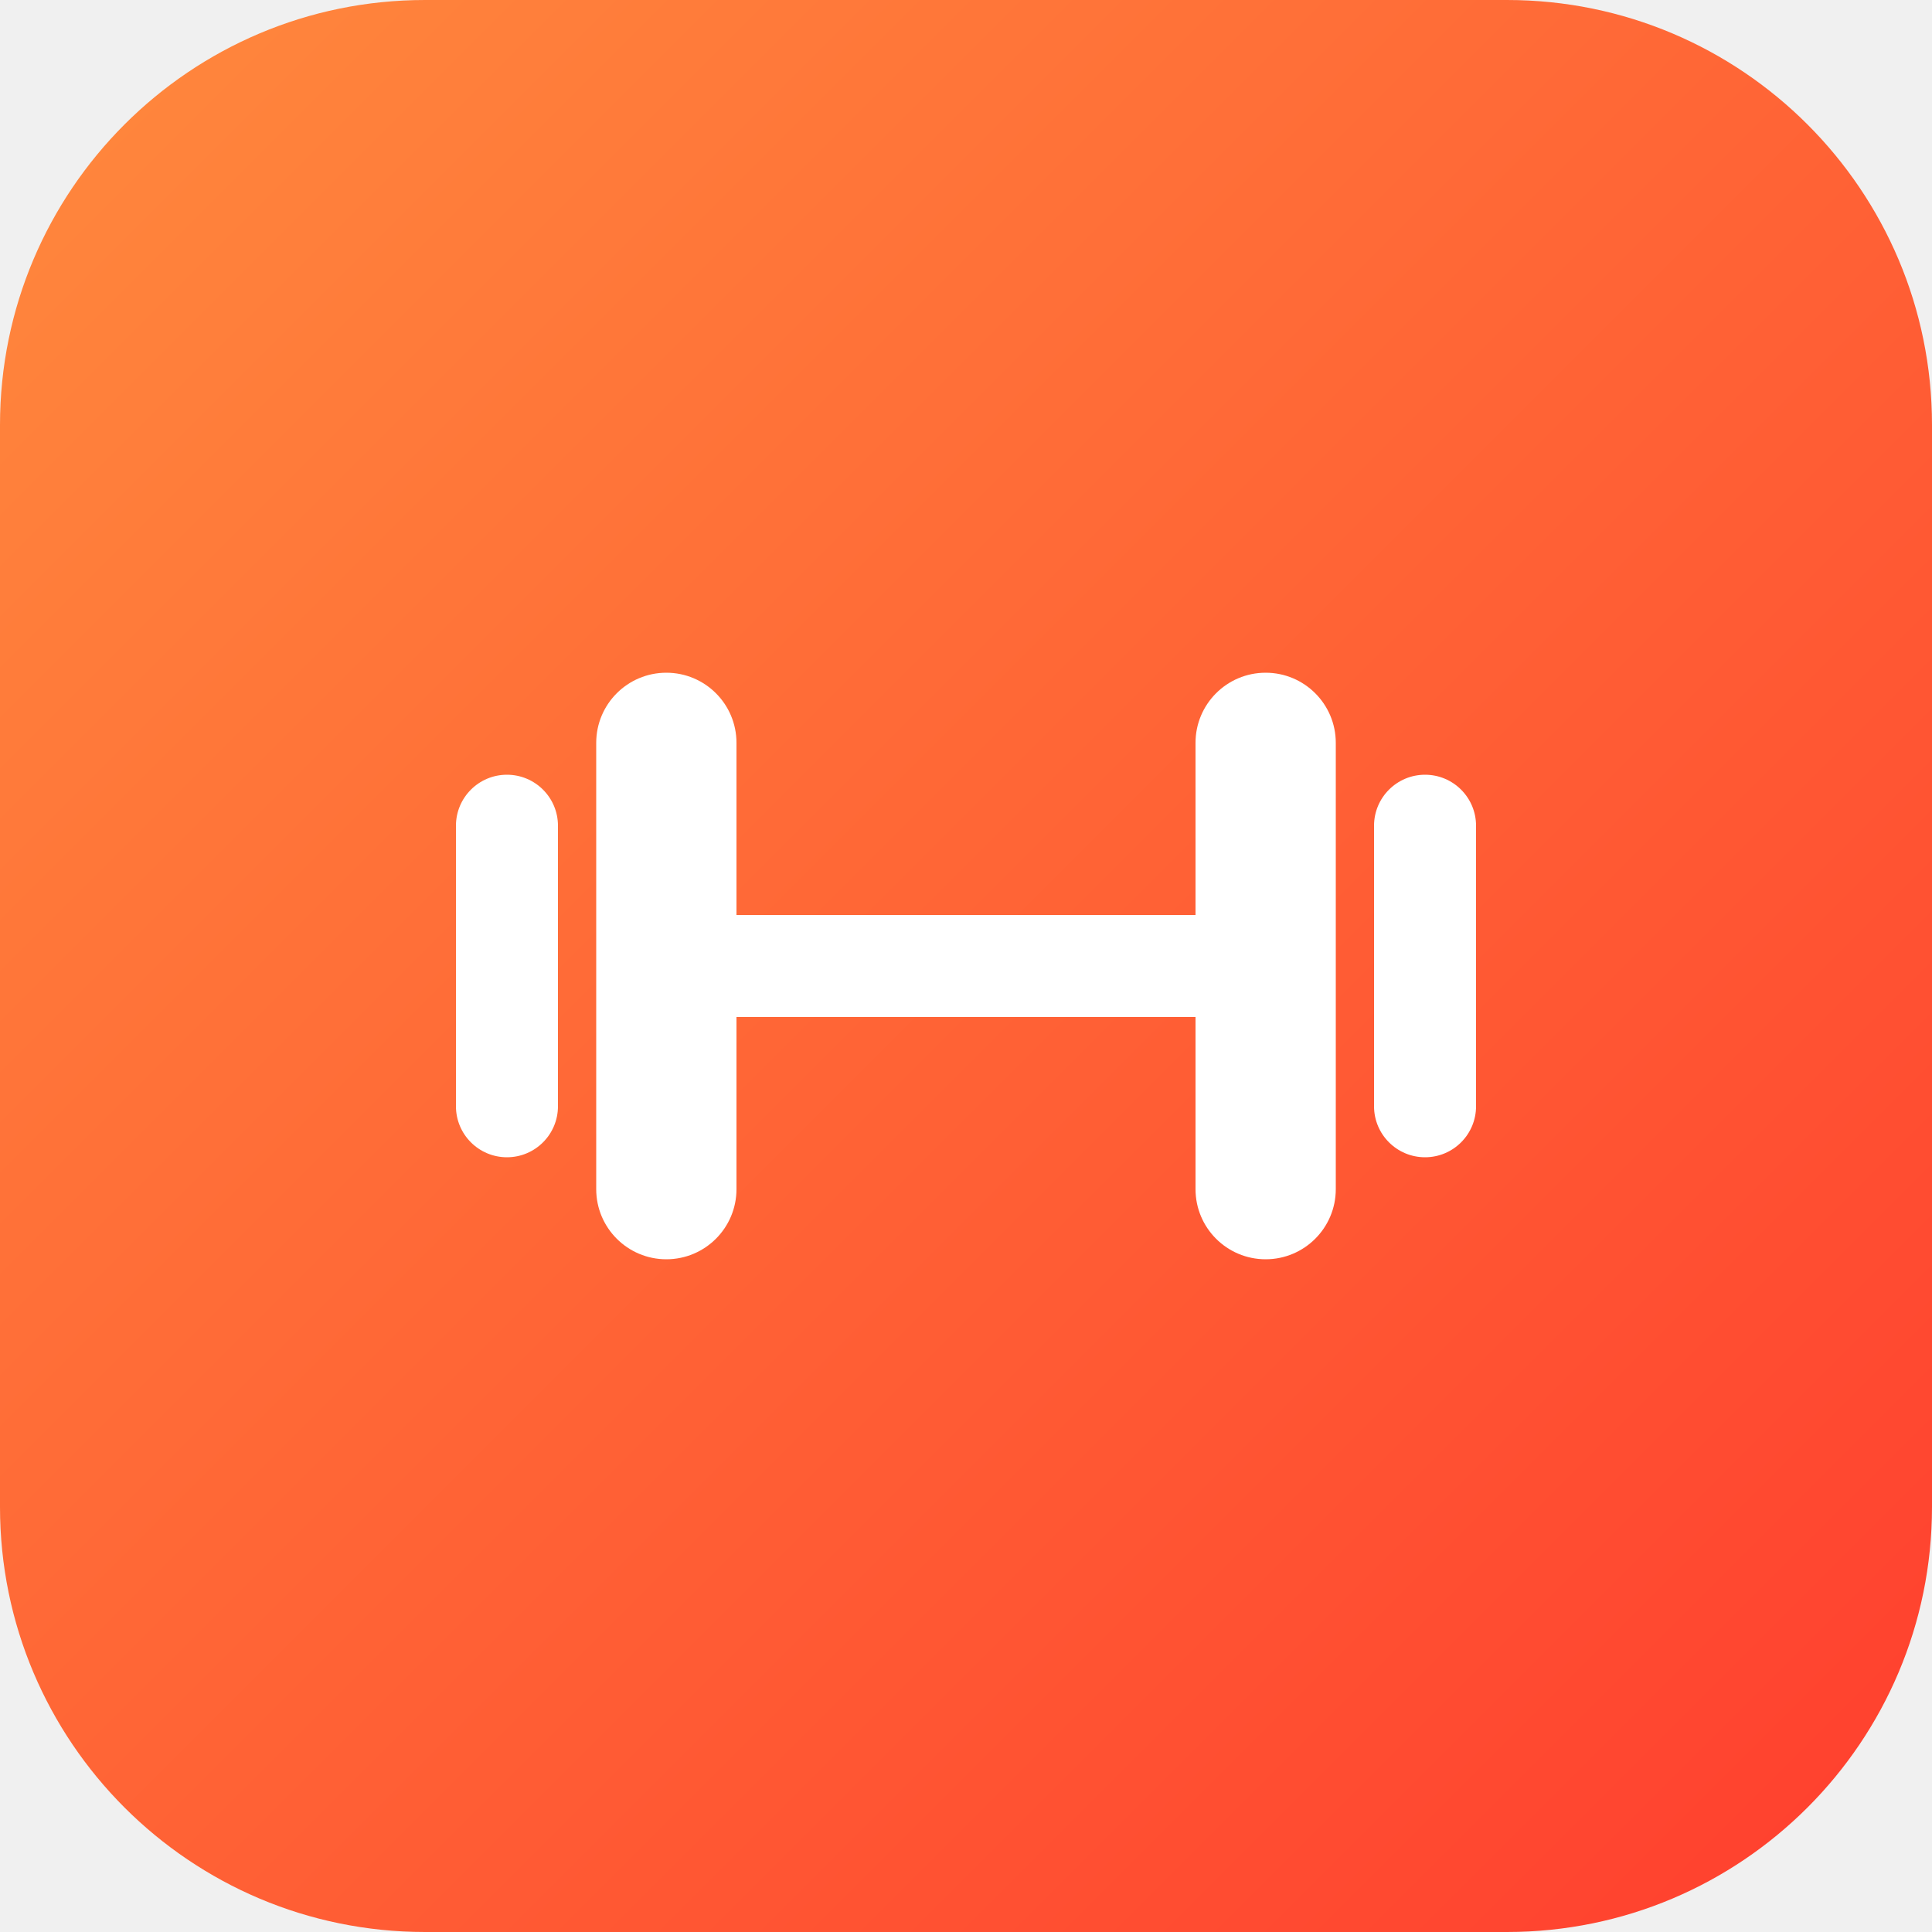
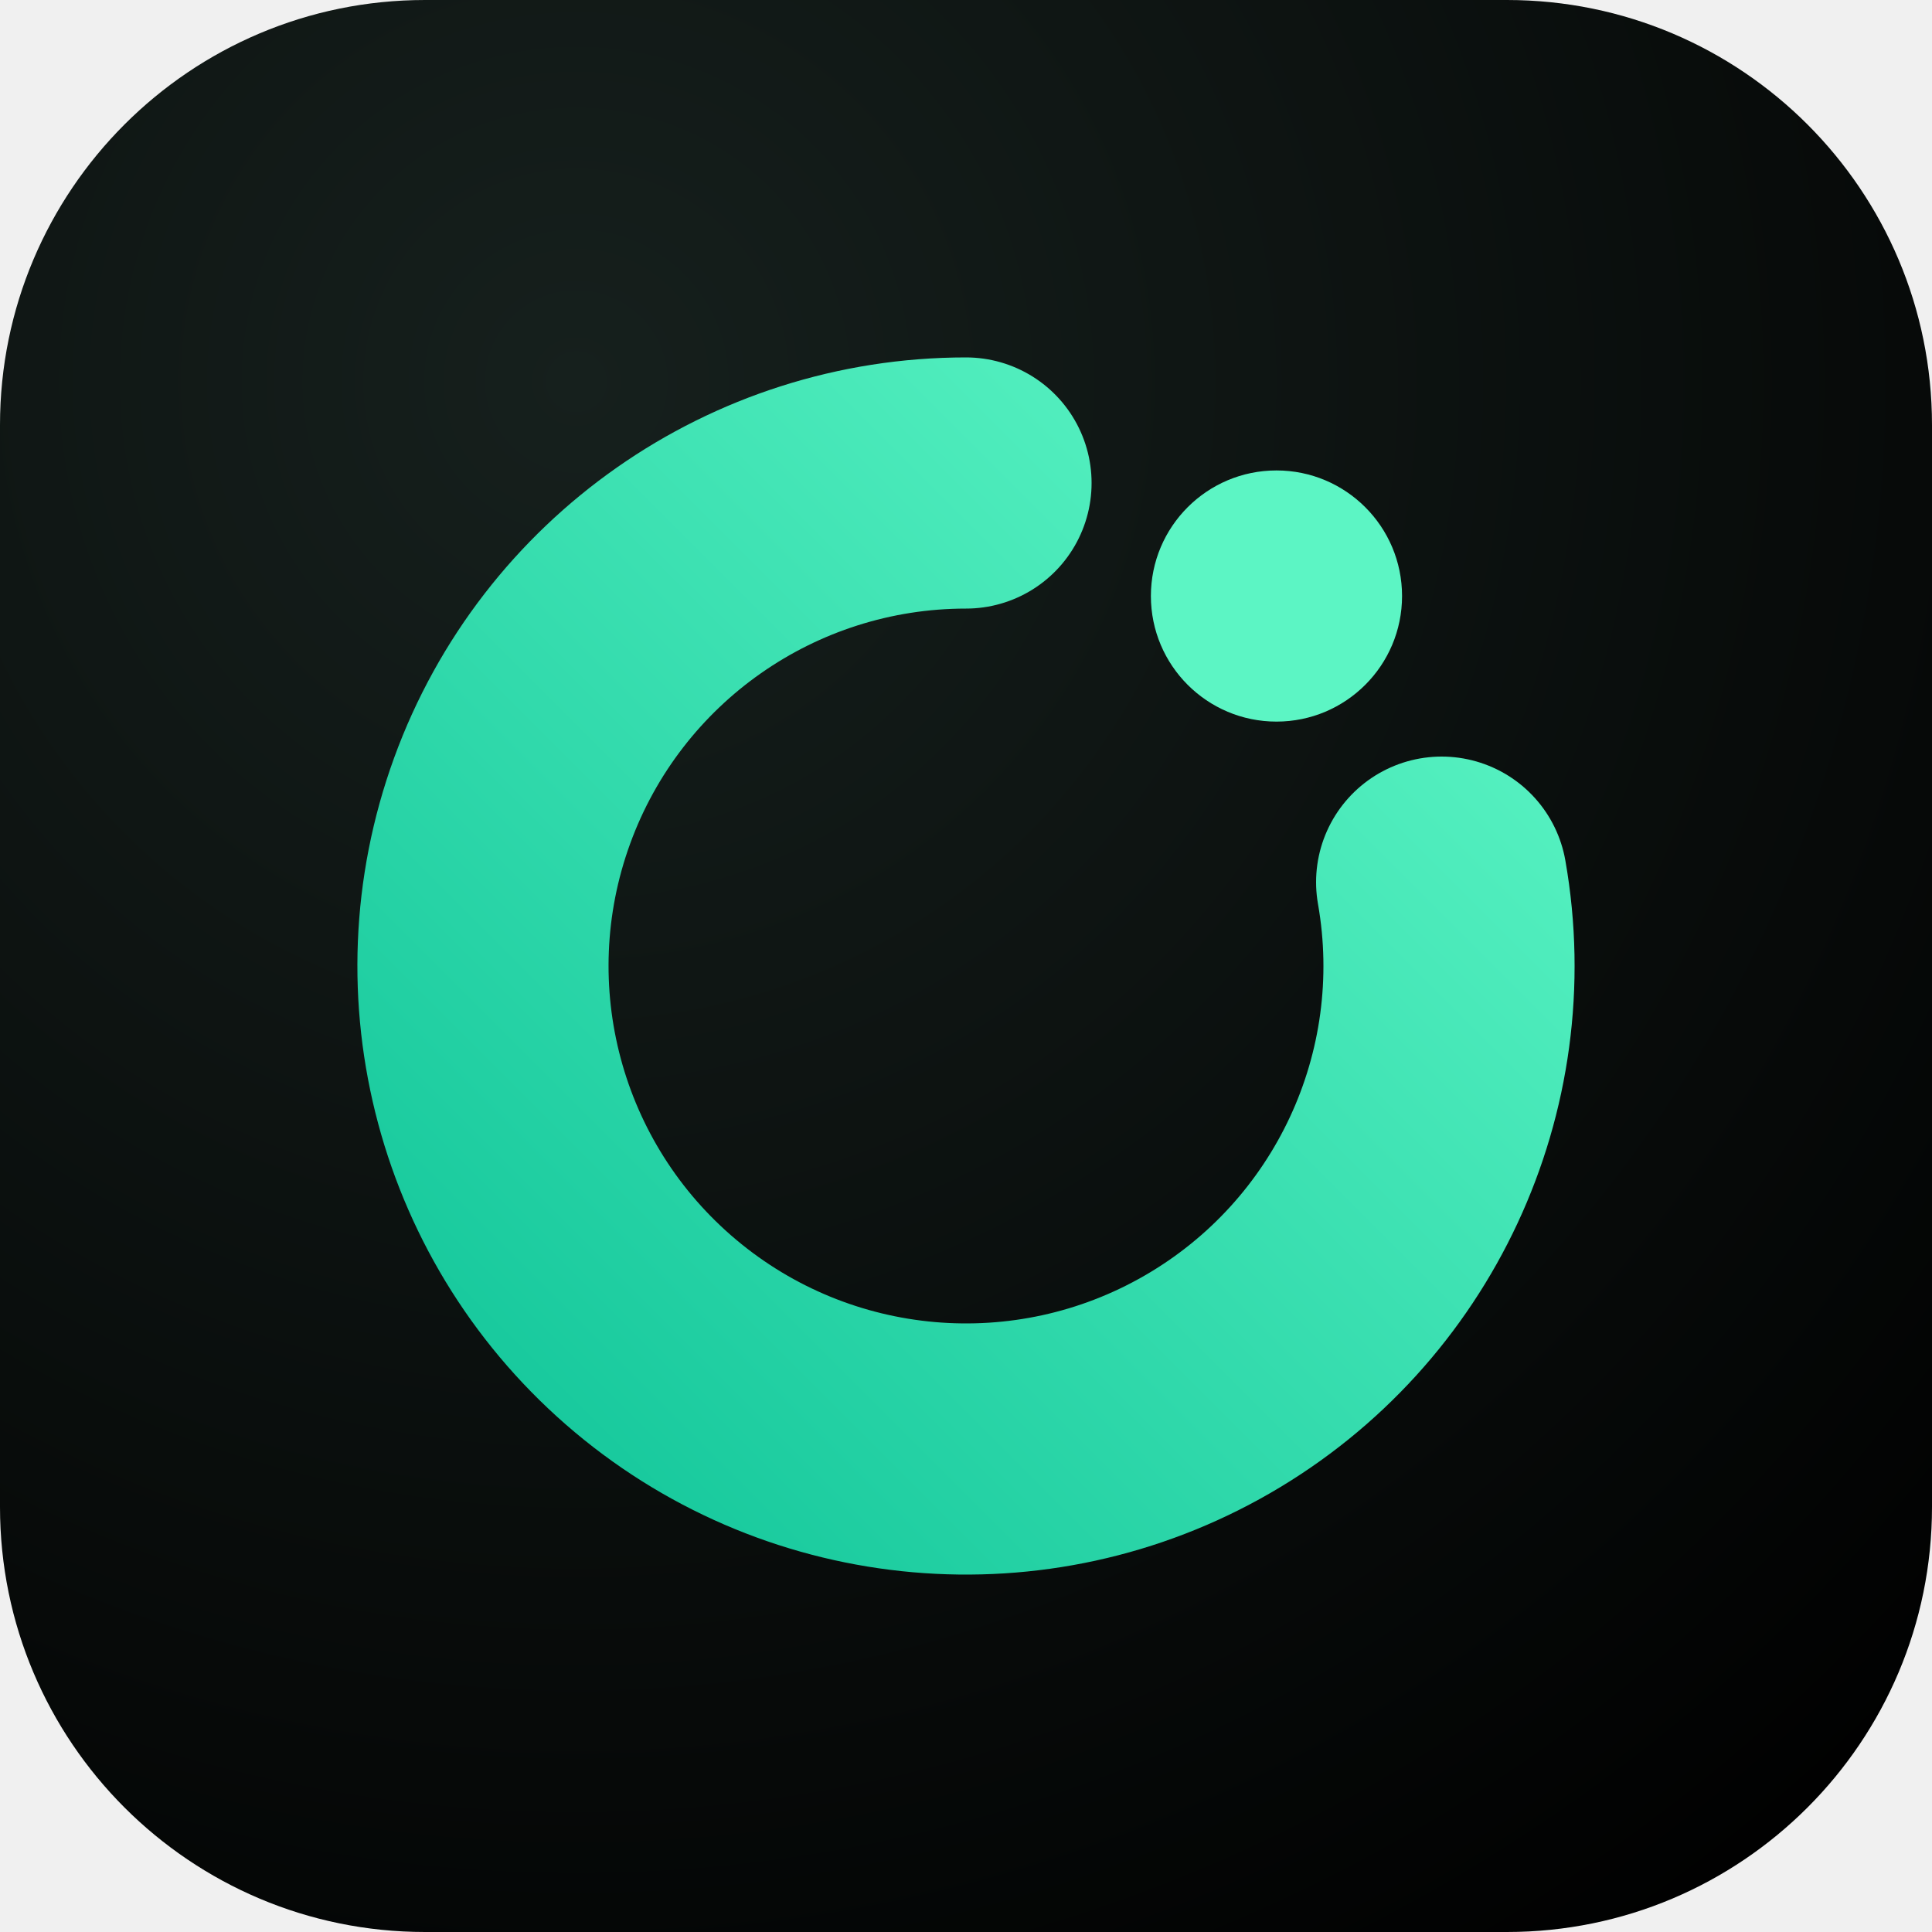
<svg xmlns="http://www.w3.org/2000/svg" viewBox="0 0 100 100">
  <defs>
-     <linearGradient id="g" x1="0" y1="0" x2="1" y2="1">
-       <stop offset="0" stop-color="#ff8a3d" />
-       <stop offset="1" stop-color="#ff3d2e" />
+     <radialGradient id="bg" cx="0.3" cy="0.2" r="1">
+       <stop offset="0" stop-color="#16201d" />
+       <stop offset="1" stop-color="#000" />
+     </radialGradient>
+     <linearGradient id="m" x1="0" y1="1" x2="1" y2="0">
+       <stop offset="0" stop-color="#14c79b" />
+       <stop offset="1" stop-color="#5cf5c4" />
    </linearGradient>
  </defs>
-   <rect width="100" height="100" rx="22" fill="url(#g)" />
-   <g fill="#fff" transform="translate(17 17) scale(0.66)">
-     <rect x="23" y="46" width="54" height="8" rx="4" />
-     <rect x="21" y="27" width="11" height="46" rx="5.5" />
-     <rect x="10" y="35" width="8" height="30" rx="4" />
-     <rect x="68" y="27" width="11" height="46" rx="5.5" />
-     <rect x="82" y="35" width="8" height="30" rx="4" />
+   <rect width="100" height="100" rx="22" fill="url(#bg)" />
+   <g transform="translate(0 0) scale(1)">
+     <path d="M 74.62 45.66 A 25 25 0 1 1 50.00 25.00" fill="none" stroke="url(#m)" stroke-width="13" stroke-linecap="round" />
+     <circle cx="66.07" cy="30.85" r="6.5" fill="#5cf5c4" />
  </g>
</svg>
